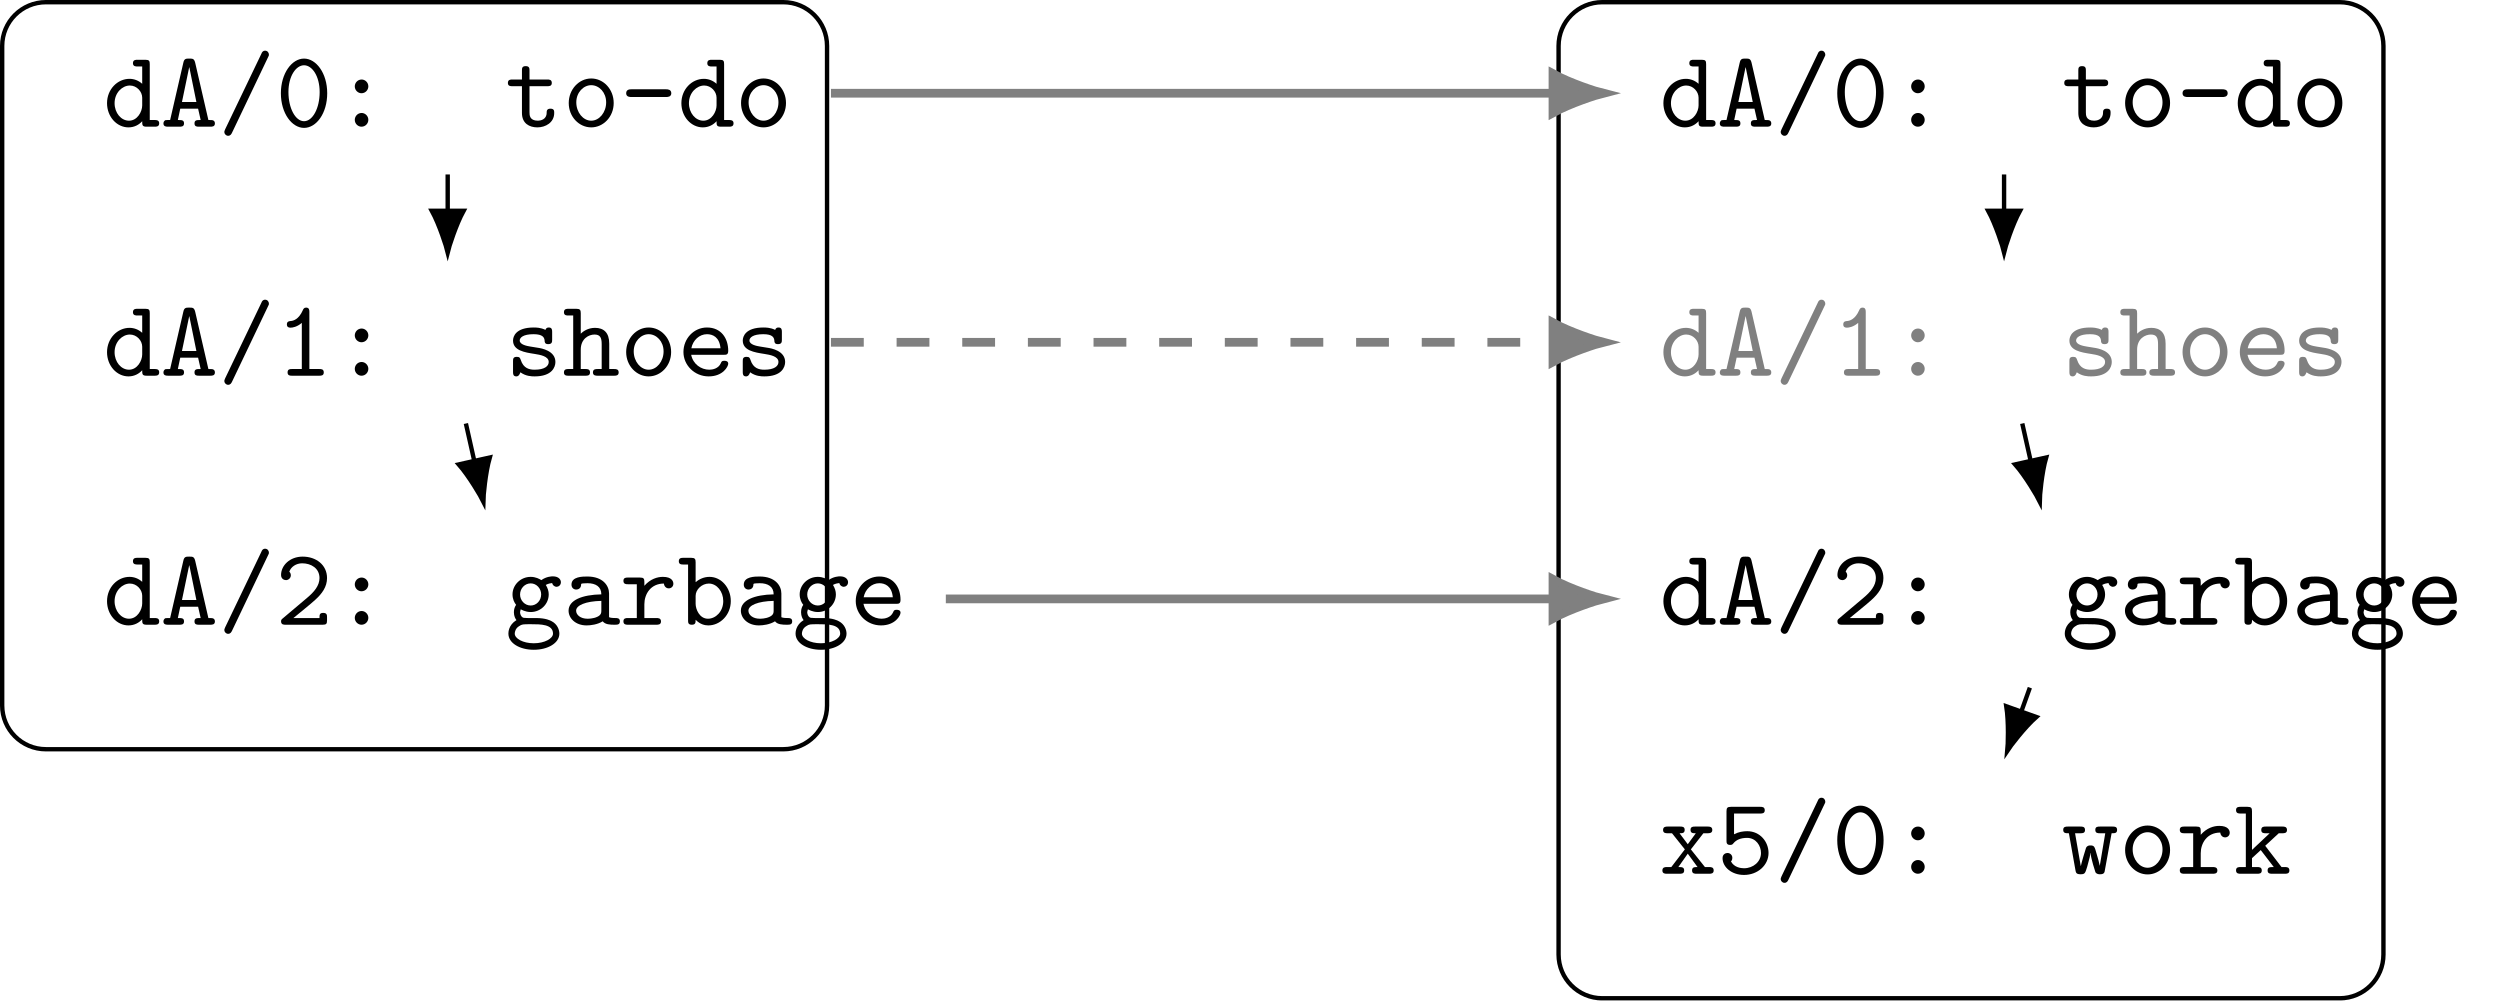
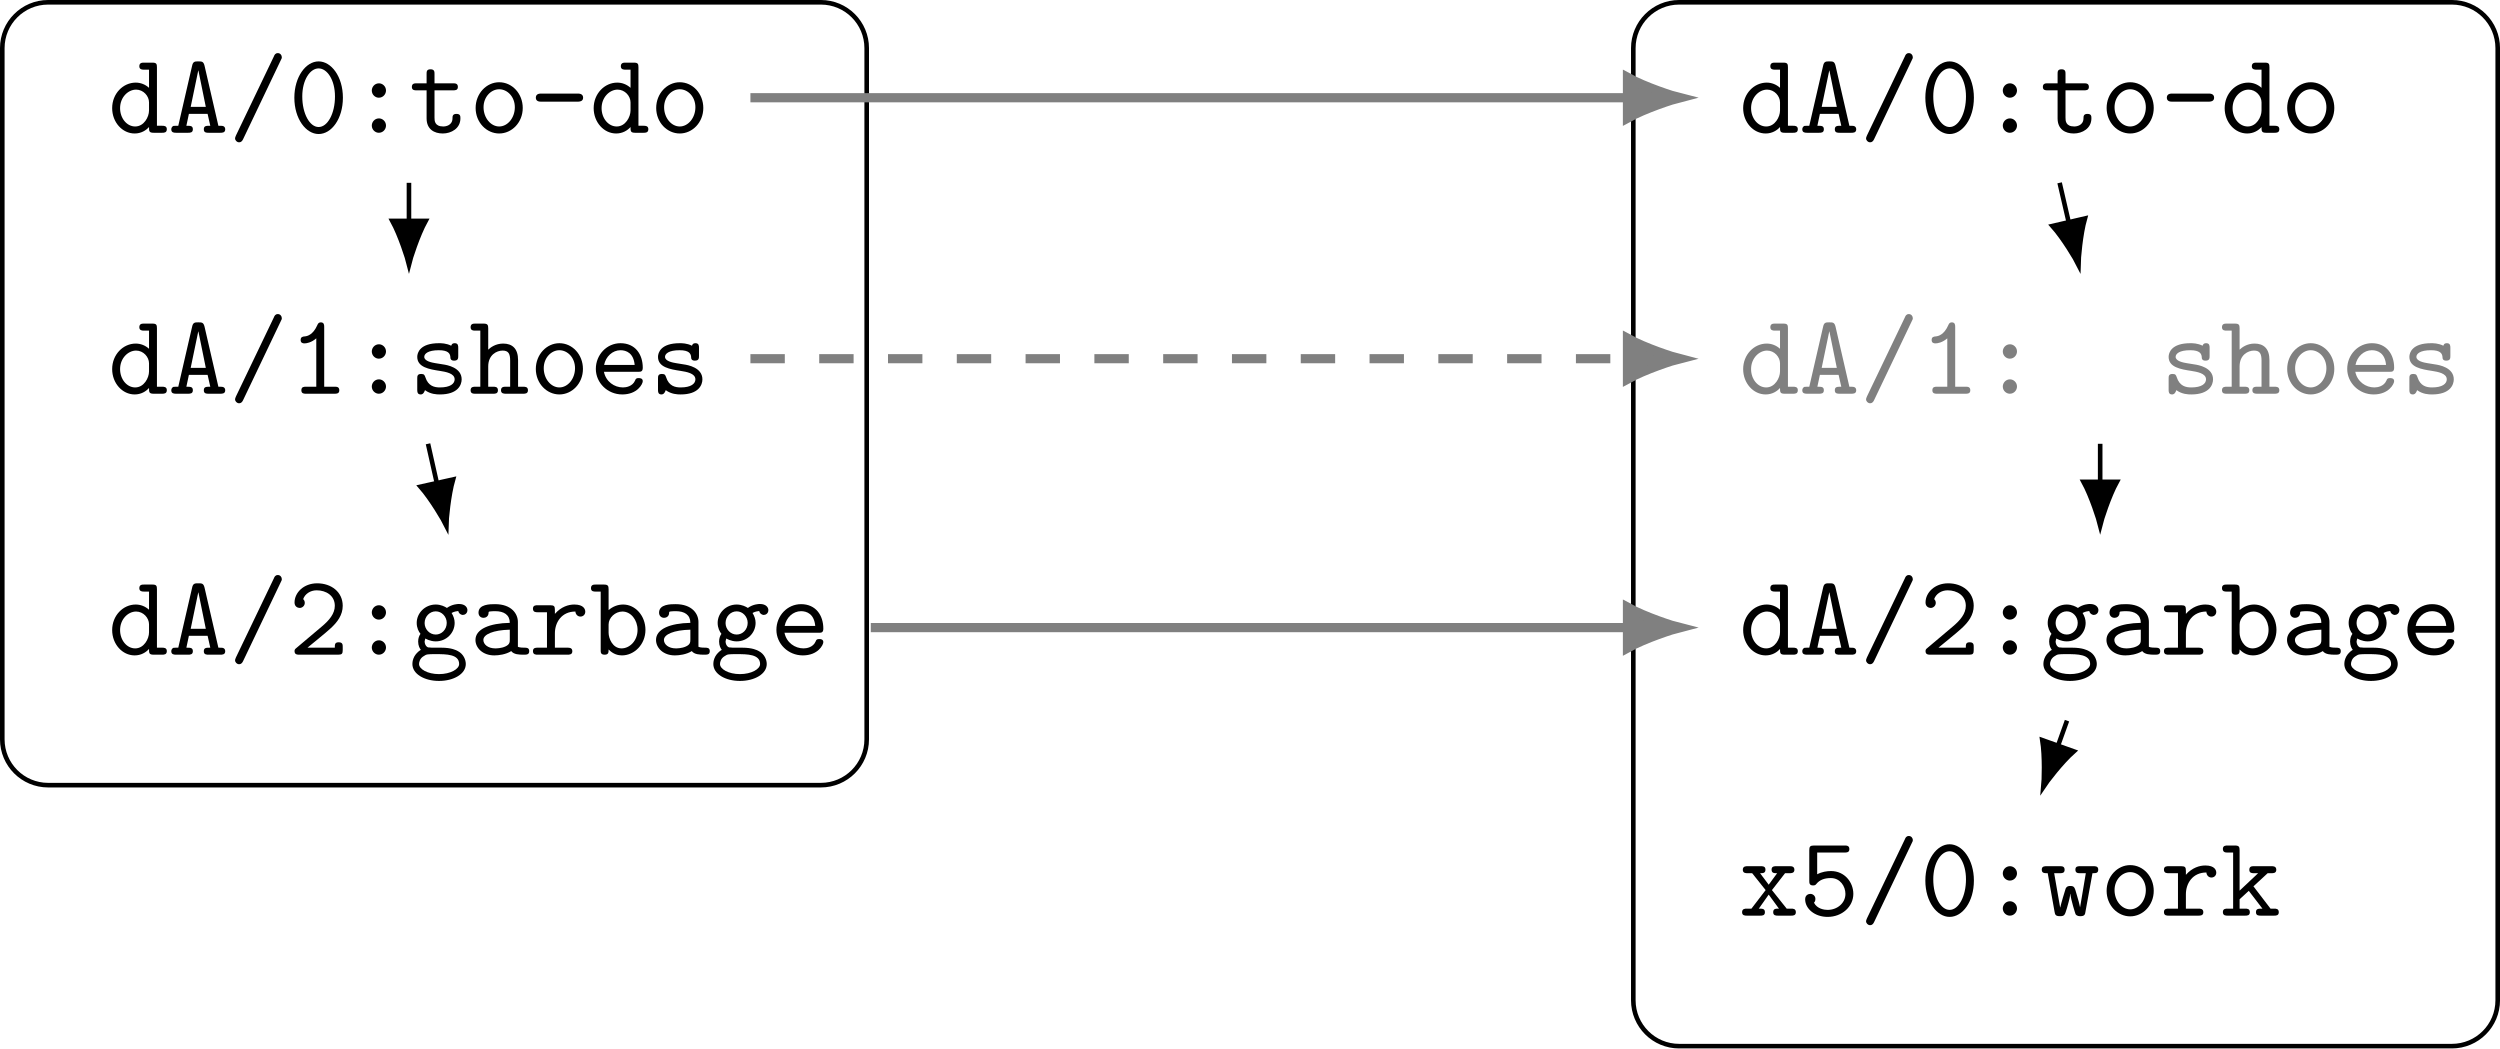
- <svg xmlns="http://www.w3.org/2000/svg" xmlns:xlink="http://www.w3.org/1999/xlink" width="227.666pt" height="91.107pt" viewBox="0 0 227.666 91.107" version="1.1">
+ <svg xmlns="http://www.w3.org/2000/svg" xmlns:xlink="http://www.w3.org/1999/xlink" width="217.249pt" height="91.107pt" viewBox="0 0 217.249 91.107" version="1.1">
  <defs>
    <g>
      <symbol overflow="visible" id="glyph0-0">
        <path style="stroke:none;" d="" />
      </symbol>
      <symbol overflow="visible" id="glyph0-1">
        <path style="stroke:none;" d="M 3.562 -0.5 C 3.562 -0.141 3.562 0 3.969 0 L 4.688 0 C 4.859 0 5.109 0 5.109 -0.312 C 5.109 -0.609 4.844 -0.609 4.703 -0.609 L 4.25 -0.609 L 4.25 -5.688 C 4.25 -5.984 4.203 -6.094 3.859 -6.094 L 3.125 -6.094 C 2.969 -6.094 2.719 -6.094 2.719 -5.781 C 2.719 -5.484 2.984 -5.484 3.125 -5.484 L 3.562 -5.484 L 3.562 -3.906 C 3.234 -4.203 2.828 -4.359 2.406 -4.359 C 1.312 -4.359 0.359 -3.406 0.359 -2.141 C 0.359 -0.906 1.25 0.062 2.312 0.062 C 2.875 0.062 3.297 -0.203 3.562 -0.5 Z M 3.562 -2.641 L 3.562 -1.938 C 3.562 -1.375 3.125 -0.547 2.359 -0.547 C 1.641 -0.547 1.047 -1.25 1.047 -2.141 C 1.047 -3.094 1.75 -3.75 2.438 -3.75 C 3.078 -3.75 3.562 -3.188 3.562 -2.641 Z M 3.562 -2.641 " />
      </symbol>
      <symbol overflow="visible" id="glyph0-2">
        <path style="stroke:none;" d="M 3.156 -5.828 C 3.062 -6.203 2.922 -6.203 2.609 -6.203 C 2.328 -6.203 2.156 -6.203 2.078 -5.828 L 0.875 -0.609 C 0.734 -0.609 0.5 -0.609 0.438 -0.594 C 0.328 -0.531 0.266 -0.422 0.266 -0.297 C 0.266 0 0.531 0 0.703 0 L 1.719 0 C 1.891 0 2.141 0 2.141 -0.297 C 2.141 -0.609 1.938 -0.609 1.578 -0.609 L 1.797 -1.641 L 3.422 -1.641 L 3.656 -0.609 C 3.297 -0.609 3.094 -0.609 3.094 -0.297 C 3.094 0 3.328 0 3.516 0 L 4.531 0 C 4.688 0 4.953 0 4.953 -0.297 C 4.953 -0.422 4.906 -0.531 4.781 -0.578 C 4.719 -0.609 4.5 -0.609 4.359 -0.609 Z M 2.609 -5.406 L 2.625 -5.406 L 3.266 -2.25 L 1.953 -2.25 Z M 2.609 -5.406 " />
      </symbol>
      <symbol overflow="visible" id="glyph0-3">
        <path style="stroke:none;" d="M 4.562 -6.328 C 4.641 -6.484 4.641 -6.484 4.641 -6.562 C 4.641 -6.75 4.5 -6.922 4.297 -6.922 C 4.078 -6.922 4 -6.766 3.953 -6.641 L 0.656 0.234 C 0.594 0.406 0.578 0.406 0.578 0.484 C 0.578 0.656 0.734 0.828 0.922 0.828 C 1.141 0.828 1.219 0.672 1.281 0.547 Z M 4.562 -6.328 " />
      </symbol>
      <symbol overflow="visible" id="glyph0-4">
        <path style="stroke:none;" d="M 4.719 -3.047 C 4.719 -4.891 3.703 -6.203 2.609 -6.203 C 1.5 -6.203 0.5 -4.859 0.5 -3.047 C 0.5 -1.203 1.516 0.109 2.609 0.109 C 3.734 0.109 4.719 -1.219 4.719 -3.047 Z M 2.609 -0.5 C 1.828 -0.5 1.188 -1.672 1.188 -3.156 C 1.188 -4.609 1.875 -5.594 2.609 -5.594 C 3.344 -5.594 4.031 -4.609 4.031 -3.156 C 4.031 -1.672 3.391 -0.5 2.609 -0.5 Z M 2.609 -0.5 " />
      </symbol>
      <symbol overflow="visible" id="glyph0-5">
        <path style="stroke:none;" d="M 3.234 -3.672 C 3.234 -4.031 2.938 -4.297 2.625 -4.297 C 2.25 -4.297 2 -3.984 2 -3.672 C 2 -3.312 2.297 -3.047 2.609 -3.047 C 2.984 -3.047 3.234 -3.359 3.234 -3.672 Z M 3.234 -0.625 C 3.234 -0.984 2.938 -1.25 2.625 -1.25 C 2.25 -1.25 2 -0.938 2 -0.625 C 2 -0.266 2.297 0 2.609 0 C 2.984 0 3.234 -0.312 3.234 -0.625 Z M 3.234 -0.625 " />
      </symbol>
      <symbol overflow="visible" id="glyph0-6">
        <path style="stroke:none;" d="M 2.219 -3.688 L 3.844 -3.688 C 4 -3.688 4.25 -3.688 4.25 -3.984 C 4.25 -4.297 4 -4.297 3.844 -4.297 L 2.219 -4.297 L 2.219 -5.109 C 2.219 -5.297 2.219 -5.516 1.875 -5.516 C 1.531 -5.516 1.531 -5.312 1.531 -5.109 L 1.531 -4.297 L 0.656 -4.297 C 0.5 -4.297 0.25 -4.297 0.25 -3.984 C 0.25 -3.688 0.5 -3.688 0.641 -3.688 L 1.531 -3.688 L 1.531 -1.25 C 1.531 -0.297 2.203 0.062 2.938 0.062 C 3.672 0.062 4.469 -0.375 4.469 -1.25 C 4.469 -1.438 4.469 -1.641 4.125 -1.641 C 3.797 -1.641 3.781 -1.438 3.781 -1.266 C 3.781 -0.641 3.203 -0.547 2.984 -0.547 C 2.219 -0.547 2.219 -1.062 2.219 -1.312 Z M 2.219 -3.688 " />
      </symbol>
      <symbol overflow="visible" id="glyph0-7">
        <path style="stroke:none;" d="M 4.656 -2.156 C 4.656 -3.406 3.734 -4.391 2.609 -4.391 C 1.5 -4.391 0.562 -3.406 0.562 -2.156 C 0.562 -0.891 1.516 0.062 2.609 0.062 C 3.703 0.062 4.656 -0.891 4.656 -2.156 Z M 2.609 -0.547 C 1.875 -0.547 1.25 -1.297 1.25 -2.219 C 1.25 -3.125 1.906 -3.781 2.609 -3.781 C 3.328 -3.781 3.969 -3.125 3.969 -2.219 C 3.969 -1.297 3.344 -0.547 2.609 -0.547 Z M 2.609 -0.547 " />
      </symbol>
      <symbol overflow="visible" id="glyph0-8">
        <path style="stroke:none;" d="M 4.203 -2.703 C 4.312 -2.703 4.672 -2.703 4.672 -3.047 C 4.672 -3.406 4.312 -3.406 4.203 -3.406 L 1.031 -3.406 C 0.906 -3.406 0.562 -3.406 0.562 -3.047 C 0.562 -2.703 0.906 -2.703 1.031 -2.703 Z M 4.203 -2.703 " />
      </symbol>
      <symbol overflow="visible" id="glyph0-9">
        <path style="stroke:none;" d="M 3.094 -5.797 C 3.094 -5.953 3.094 -6.203 2.797 -6.203 C 2.609 -6.203 2.547 -6.078 2.5 -5.969 C 2.125 -5.109 1.609 -5 1.422 -4.984 C 1.25 -4.969 1.047 -4.953 1.047 -4.672 C 1.047 -4.422 1.219 -4.375 1.375 -4.375 C 1.562 -4.375 1.969 -4.438 2.406 -4.812 L 2.406 -0.609 L 1.5 -0.609 C 1.344 -0.609 1.109 -0.609 1.109 -0.297 C 1.109 0 1.359 0 1.5 0 L 4 0 C 4.156 0 4.406 0 4.406 -0.297 C 4.406 -0.609 4.172 -0.609 4 -0.609 L 3.094 -0.609 Z M 3.094 -5.797 " />
      </symbol>
      <symbol overflow="visible" id="glyph0-10">
        <path style="stroke:none;" d="M 2.969 -2.547 C 2.734 -2.578 2.547 -2.609 2.297 -2.656 C 2 -2.703 1.328 -2.828 1.328 -3.203 C 1.328 -3.469 1.641 -3.781 2.594 -3.781 C 3.422 -3.781 3.562 -3.484 3.594 -3.219 C 3.594 -3.047 3.625 -2.875 3.922 -2.875 C 4.281 -2.875 4.281 -3.094 4.281 -3.297 L 4.281 -3.984 C 4.281 -4.141 4.281 -4.391 3.984 -4.391 C 3.734 -4.391 3.703 -4.25 3.672 -4.172 C 3.234 -4.391 2.797 -4.391 2.609 -4.391 C 0.953 -4.391 0.719 -3.562 0.719 -3.203 C 0.719 -2.297 1.766 -2.125 2.688 -1.984 C 3.172 -1.906 3.969 -1.781 3.969 -1.25 C 3.969 -0.875 3.594 -0.547 2.688 -0.547 C 2.219 -0.547 1.672 -0.656 1.422 -1.438 C 1.359 -1.609 1.328 -1.719 1.062 -1.719 C 0.719 -1.719 0.719 -1.516 0.719 -1.312 L 0.719 -0.344 C 0.719 -0.188 0.719 0.062 1.016 0.062 C 1.109 0.062 1.266 0.047 1.391 -0.312 C 1.875 0.047 2.406 0.062 2.688 0.062 C 4.25 0.062 4.578 -0.766 4.578 -1.25 C 4.578 -2.281 3.297 -2.5 2.969 -2.547 Z M 2.969 -2.547 " />
      </symbol>
      <symbol overflow="visible" id="glyph0-11">
        <path style="stroke:none;" d="M 4.25 -2.922 C 4.25 -3.922 3.75 -4.359 2.953 -4.359 C 2.297 -4.359 1.844 -4.016 1.656 -3.828 L 1.656 -5.688 C 1.656 -5.984 1.594 -6.094 1.25 -6.094 L 0.531 -6.094 C 0.375 -6.094 0.125 -6.094 0.125 -5.781 C 0.125 -5.484 0.375 -5.484 0.516 -5.484 L 0.969 -5.484 L 0.969 -0.609 L 0.531 -0.609 C 0.375 -0.609 0.125 -0.609 0.125 -0.297 C 0.125 0 0.375 0 0.516 0 L 2.109 0 C 2.25 0 2.5 0 2.5 -0.297 C 2.5 -0.609 2.25 -0.609 2.094 -0.609 L 1.656 -0.609 L 1.656 -2.375 C 1.656 -3.375 2.391 -3.75 2.906 -3.75 C 3.422 -3.75 3.562 -3.469 3.562 -2.875 L 3.562 -0.609 L 3.188 -0.609 C 3.016 -0.609 2.766 -0.609 2.766 -0.297 C 2.766 0 3.047 0 3.188 0 L 4.703 0 C 4.844 0 5.109 0 5.109 -0.297 C 5.109 -0.609 4.859 -0.609 4.688 -0.609 L 4.25 -0.609 Z M 4.25 -2.922 " />
      </symbol>
      <symbol overflow="visible" id="glyph0-12">
        <path style="stroke:none;" d="M 4.234 -1.906 C 4.438 -1.906 4.625 -1.906 4.625 -2.266 C 4.625 -3.406 3.984 -4.391 2.688 -4.391 C 1.5 -4.391 0.547 -3.391 0.547 -2.156 C 0.547 -0.953 1.562 0.062 2.844 0.062 C 4.156 0.062 4.625 -0.844 4.625 -1.094 C 4.625 -1.359 4.344 -1.359 4.281 -1.359 C 4.094 -1.359 4.016 -1.328 3.953 -1.141 C 3.734 -0.641 3.188 -0.547 2.906 -0.547 C 2.156 -0.547 1.422 -1.047 1.25 -1.906 Z M 1.266 -2.5 C 1.406 -3.234 2 -3.781 2.688 -3.781 C 3.203 -3.781 3.828 -3.531 3.922 -2.5 Z M 1.266 -2.5 " />
      </symbol>
      <symbol overflow="visible" id="glyph0-13">
        <path style="stroke:none;" d="M 0.672 -0.578 C 0.578 -0.5 0.516 -0.453 0.516 -0.312 C 0.516 0 0.766 0 0.922 0 L 4.312 0 C 4.641 0 4.703 -0.094 4.703 -0.406 L 4.703 -0.672 C 4.703 -0.859 4.703 -1.078 4.359 -1.078 C 4.016 -1.078 4.016 -0.891 4.016 -0.609 L 1.641 -0.609 C 2.234 -1.109 3.188 -1.859 3.625 -2.266 C 4.25 -2.828 4.703 -3.453 4.703 -4.25 C 4.703 -5.453 3.703 -6.203 2.484 -6.203 C 1.312 -6.203 0.516 -5.391 0.516 -4.531 C 0.516 -4.172 0.797 -4.062 0.969 -4.062 C 1.172 -4.062 1.406 -4.234 1.406 -4.5 C 1.406 -4.625 1.359 -4.75 1.266 -4.828 C 1.422 -5.281 1.891 -5.594 2.438 -5.594 C 3.25 -5.594 4.016 -5.141 4.016 -4.25 C 4.016 -3.562 3.531 -2.984 2.875 -2.438 Z M 0.672 -0.578 " />
      </symbol>
      <symbol overflow="visible" id="glyph0-14">
        <path style="stroke:none;" d="M 2.328 -1.75 C 1.781 -1.75 1.359 -2.219 1.359 -2.75 C 1.359 -3.312 1.797 -3.766 2.328 -3.766 C 2.859 -3.766 3.281 -3.297 3.281 -2.766 C 3.281 -2.188 2.844 -1.75 2.328 -1.75 Z M 1.422 -1.406 C 1.453 -1.391 1.828 -1.156 2.328 -1.156 C 3.234 -1.156 3.969 -1.875 3.969 -2.766 C 3.969 -3.062 3.875 -3.344 3.703 -3.625 C 3.922 -3.75 4.156 -3.781 4.281 -3.797 C 4.344 -3.531 4.578 -3.453 4.672 -3.453 C 4.844 -3.453 5.078 -3.578 5.078 -3.875 C 5.078 -4.094 4.891 -4.406 4.344 -4.406 C 4.234 -4.406 3.75 -4.391 3.297 -4.062 C 3.125 -4.172 2.781 -4.359 2.328 -4.359 C 1.391 -4.359 0.672 -3.609 0.672 -2.766 C 0.672 -2.328 0.844 -2 1 -1.812 C 0.891 -1.656 0.797 -1.438 0.797 -1.141 C 0.797 -0.781 0.938 -0.531 1.031 -0.422 C 0.297 0.031 0.297 0.703 0.297 0.812 C 0.297 1.672 1.328 2.281 2.609 2.281 C 3.891 2.281 4.938 1.672 4.938 0.812 C 4.938 0.453 4.75 -0.047 4.25 -0.312 C 4.109 -0.391 3.703 -0.609 2.797 -0.609 L 2.109 -0.609 C 2.031 -0.609 1.891 -0.609 1.812 -0.625 C 1.672 -0.625 1.609 -0.625 1.484 -0.766 C 1.375 -0.906 1.359 -1.109 1.359 -1.125 C 1.359 -1.172 1.391 -1.312 1.422 -1.406 Z M 2.609 1.688 C 1.609 1.688 0.875 1.25 0.875 0.812 C 0.875 0.641 0.953 0.312 1.281 0.125 C 1.531 -0.047 1.609 -0.047 2.344 -0.047 C 3.234 -0.047 4.359 -0.047 4.359 0.812 C 4.359 1.25 3.609 1.688 2.609 1.688 Z M 2.609 1.688 " />
      </symbol>
      <symbol overflow="visible" id="glyph0-15">
        <path style="stroke:none;" d="M 3.656 -0.312 C 3.875 -0.016 4.344 0 4.719 0 C 5 0 5.219 0 5.219 -0.312 C 5.219 -0.609 4.969 -0.609 4.828 -0.609 C 4.406 -0.609 4.312 -0.656 4.234 -0.688 L 4.234 -2.844 C 4.234 -3.547 3.688 -4.391 2.25 -4.391 C 1.828 -4.391 0.812 -4.391 0.812 -3.656 C 0.812 -3.359 1.016 -3.203 1.25 -3.203 C 1.406 -3.203 1.688 -3.297 1.688 -3.656 C 1.688 -3.734 1.703 -3.75 1.906 -3.766 C 2.047 -3.781 2.172 -3.781 2.266 -3.781 C 3.016 -3.781 3.531 -3.469 3.531 -2.766 C 1.781 -2.734 0.547 -2.234 0.547 -1.281 C 0.547 -0.594 1.172 0.062 2.188 0.062 C 2.562 0.062 3.188 -0.016 3.656 -0.312 Z M 3.531 -2.172 L 3.531 -1.328 C 3.531 -1.109 3.531 -0.891 3.156 -0.719 C 2.797 -0.547 2.344 -0.547 2.266 -0.547 C 1.641 -0.547 1.234 -0.891 1.234 -1.281 C 1.234 -1.766 2.094 -2.141 3.531 -2.172 Z M 3.531 -2.172 " />
      </symbol>
      <symbol overflow="visible" id="glyph0-16">
        <path style="stroke:none;" d="M 2.219 -1.859 C 2.219 -2.797 2.797 -3.75 4 -3.75 C 4.016 -3.516 4.188 -3.312 4.438 -3.312 C 4.656 -3.312 4.859 -3.469 4.859 -3.734 C 4.859 -3.938 4.734 -4.359 3.906 -4.359 C 3.406 -4.359 2.766 -4.172 2.219 -3.547 L 2.219 -3.891 C 2.219 -4.203 2.156 -4.297 1.812 -4.297 L 0.719 -4.297 C 0.562 -4.297 0.312 -4.297 0.312 -4 C 0.312 -3.688 0.562 -3.688 0.719 -3.688 L 1.531 -3.688 L 1.531 -0.609 L 0.719 -0.609 C 0.562 -0.609 0.312 -0.609 0.312 -0.312 C 0.312 0 0.562 0 0.719 0 L 3.312 0 C 3.469 0 3.734 0 3.734 -0.297 C 3.734 -0.609 3.469 -0.609 3.312 -0.609 L 2.219 -0.609 Z M 2.219 -1.859 " />
      </symbol>
      <symbol overflow="visible" id="glyph0-17">
        <path style="stroke:none;" d="M 1.656 -3.875 L 1.656 -5.688 C 1.656 -5.984 1.594 -6.094 1.25 -6.094 L 0.531 -6.094 C 0.375 -6.094 0.125 -6.094 0.125 -5.781 C 0.125 -5.484 0.375 -5.484 0.516 -5.484 L 0.969 -5.484 L 0.969 -0.406 C 0.969 -0.203 0.969 0 1.312 0 C 1.656 0 1.656 -0.203 1.656 -0.453 C 2.062 -0.031 2.5 0.062 2.812 0.062 C 3.891 0.062 4.859 -0.891 4.859 -2.156 C 4.859 -3.375 3.984 -4.359 2.922 -4.359 C 2.438 -4.359 2 -4.172 1.656 -3.875 Z M 1.656 -1.906 L 1.656 -2.625 C 1.656 -3.219 2.234 -3.75 2.859 -3.75 C 3.594 -3.75 4.172 -3.016 4.172 -2.156 C 4.172 -1.203 3.484 -0.547 2.781 -0.547 C 2 -0.547 1.656 -1.422 1.656 -1.906 Z M 1.656 -1.906 " />
      </symbol>
      <symbol overflow="visible" id="glyph0-18">
        <path style="stroke:none;" d="M 2.859 -2.219 L 4 -3.688 L 4.391 -3.688 C 4.531 -3.688 4.812 -3.688 4.812 -3.984 C 4.812 -4.297 4.547 -4.297 4.391 -4.297 L 3.234 -4.297 C 3.078 -4.297 2.828 -4.297 2.828 -4 C 2.828 -3.688 3.047 -3.688 3.312 -3.688 L 2.578 -2.688 L 1.828 -3.688 C 2.078 -3.688 2.297 -3.688 2.297 -4 C 2.297 -4.297 2.047 -4.297 1.906 -4.297 L 0.734 -4.297 C 0.594 -4.297 0.328 -4.297 0.328 -3.984 C 0.328 -3.688 0.594 -3.688 0.734 -3.688 L 1.141 -3.688 L 2.312 -2.219 L 1.078 -0.609 L 0.672 -0.609 C 0.531 -0.609 0.266 -0.609 0.266 -0.297 C 0.266 0 0.531 0 0.672 0 L 1.844 0 C 2 0 2.25 0 2.25 -0.297 C 2.25 -0.609 2.031 -0.609 1.719 -0.609 L 2.578 -1.828 L 3.469 -0.609 C 3.188 -0.609 2.969 -0.609 2.969 -0.297 C 2.969 0 3.219 0 3.375 0 L 4.531 0 C 4.672 0 4.938 0 4.938 -0.297 C 4.938 -0.609 4.688 -0.609 4.531 -0.609 L 4.141 -0.609 Z M 2.859 -2.219 " />
      </symbol>
      <symbol overflow="visible" id="glyph0-19">
        <path style="stroke:none;" d="M 2.766 -3.875 C 2.406 -3.875 1.969 -3.812 1.562 -3.594 L 1.562 -5.484 L 3.953 -5.484 C 4.109 -5.484 4.359 -5.484 4.359 -5.781 C 4.359 -6.094 4.109 -6.094 3.953 -6.094 L 1.281 -6.094 C 0.953 -6.094 0.875 -6 0.875 -5.688 L 0.875 -3.031 C 0.875 -2.844 0.875 -2.625 1.203 -2.625 C 1.375 -2.625 1.422 -2.672 1.5 -2.766 C 1.766 -3.094 2.172 -3.266 2.75 -3.266 C 3.562 -3.266 4.016 -2.547 4.016 -1.891 C 4.016 -1.094 3.312 -0.5 2.469 -0.5 C 2.188 -0.5 1.562 -0.578 1.281 -1.125 C 1.328 -1.172 1.406 -1.25 1.406 -1.453 C 1.406 -1.734 1.172 -1.891 0.969 -1.891 C 0.812 -1.891 0.516 -1.797 0.516 -1.422 C 0.516 -0.594 1.359 0.109 2.469 0.109 C 3.719 0.109 4.703 -0.781 4.703 -1.891 C 4.703 -2.906 3.938 -3.875 2.766 -3.875 Z M 2.766 -3.875 " />
      </symbol>
      <symbol overflow="visible" id="glyph0-20">
        <path style="stroke:none;" d="M 4.562 -3.688 C 4.859 -3.688 5.062 -3.688 5.062 -4 C 5.062 -4.297 4.828 -4.297 4.641 -4.297 L 3.5 -4.297 C 3.312 -4.297 3.078 -4.297 3.078 -4 C 3.078 -3.688 3.312 -3.688 3.5 -3.688 L 3.984 -3.688 L 3.484 -0.719 C 3.438 -0.984 3.312 -1.438 3.188 -1.844 C 3.016 -2.469 2.984 -2.578 2.625 -2.578 C 2.531 -2.578 2.344 -2.578 2.234 -2.359 C 2.203 -2.297 1.797 -0.922 1.766 -0.719 L 1.75 -0.719 L 1.234 -3.688 L 1.719 -3.688 C 1.906 -3.688 2.141 -3.688 2.141 -3.984 C 2.141 -4.297 1.906 -4.297 1.719 -4.297 L 0.578 -4.297 C 0.406 -4.297 0.156 -4.297 0.156 -4 C 0.156 -3.688 0.375 -3.688 0.672 -3.688 L 1.266 -0.344 C 1.312 -0.109 1.328 0.047 1.734 0.047 C 2.141 0.047 2.156 -0.047 2.344 -0.656 C 2.594 -1.531 2.609 -1.672 2.625 -1.891 L 2.641 -1.891 C 2.688 -1.375 3.062 -0.203 3.094 -0.125 C 3.219 0.047 3.406 0.047 3.516 0.047 C 3.891 0.047 3.922 -0.125 3.953 -0.344 Z M 4.562 -3.688 " />
      </symbol>
      <symbol overflow="visible" id="glyph0-21">
        <path style="stroke:none;" d="M 2.859 -2.547 L 4.094 -3.688 L 4.438 -3.688 C 4.578 -3.688 4.844 -3.688 4.844 -3.984 C 4.844 -4.297 4.578 -4.297 4.438 -4.297 L 2.906 -4.297 C 2.734 -4.297 2.5 -4.297 2.5 -3.984 C 2.5 -3.688 2.75 -3.688 2.906 -3.688 L 3.266 -3.688 L 1.656 -2.172 L 1.656 -5.688 C 1.656 -5.984 1.594 -6.094 1.25 -6.094 L 0.609 -6.094 C 0.453 -6.094 0.203 -6.094 0.203 -5.797 C 0.203 -5.484 0.453 -5.484 0.609 -5.484 L 1.094 -5.484 L 1.094 -0.609 L 0.609 -0.609 C 0.453 -0.609 0.203 -0.609 0.203 -0.312 C 0.203 0 0.453 0 0.609 0 L 2.141 0 C 2.297 0 2.547 0 2.547 -0.297 C 2.547 -0.609 2.297 -0.609 2.141 -0.609 L 1.656 -0.609 L 1.656 -1.422 L 2.453 -2.156 L 3.641 -0.609 C 3.281 -0.609 3.078 -0.609 3.078 -0.297 C 3.078 0 3.328 0 3.484 0 L 4.656 0 C 4.812 0 5.062 0 5.062 -0.297 C 5.062 -0.609 4.812 -0.609 4.656 -0.609 L 4.344 -0.609 Z M 2.859 -2.547 " />
      </symbol>
    </g>
    <clipPath id="clip1">
-       <path d="M 136 0 L 223 0 L 223 91.105 L 136 91.105 Z M 136 0 " />
+       <path d="M 136 0 L 217.25 0 L 217.25 91.105 L 136 91.105 Z M 136 0 " />
    </clipPath>
  </defs>
  <g id="surface1">
    <g style="fill:rgb(0%,0%,0%);fill-opacity:1;">
      <use xlink:href="#glyph0-1" x="9.388" y="11.538" />
      <use xlink:href="#glyph0-2" x="14.618" y="11.538" />
      <use xlink:href="#glyph0-3" x="19.849" y="11.538" />
      <use xlink:href="#glyph0-4" x="25.079" y="11.538" />
      <use xlink:href="#glyph0-5" x="30.309" y="11.538" />
-     </g>
-     <g style="fill:rgb(0%,0%,0%);fill-opacity:1;">
-       <use xlink:href="#glyph0-6" x="46.001" y="11.538" />
-       <use xlink:href="#glyph0-7" x="51.231" y="11.538" />
-       <use xlink:href="#glyph0-8" x="56.461" y="11.538" />
-       <use xlink:href="#glyph0-1" x="61.692" y="11.538" />
-       <use xlink:href="#glyph0-7" x="66.922" y="11.538" />
+       <use xlink:href="#glyph0-6" x="35.54" y="11.538" />
+       <use xlink:href="#glyph0-7" x="40.77" y="11.538" />
+       <use xlink:href="#glyph0-8" x="46.001" y="11.538" />
+       <use xlink:href="#glyph0-1" x="51.231" y="11.538" />
+       <use xlink:href="#glyph0-7" x="56.461" y="11.538" />
    </g>
    <g style="fill:rgb(0%,0%,0%);fill-opacity:1;">
      <use xlink:href="#glyph0-1" x="9.388" y="34.215" />
      <use xlink:href="#glyph0-2" x="14.618" y="34.215" />
      <use xlink:href="#glyph0-3" x="19.849" y="34.215" />
      <use xlink:href="#glyph0-9" x="25.079" y="34.215" />
      <use xlink:href="#glyph0-5" x="30.309" y="34.215" />
-     </g>
-     <g style="fill:rgb(0%,0%,0%);fill-opacity:1;">
-       <use xlink:href="#glyph0-10" x="46.001" y="34.215" />
-       <use xlink:href="#glyph0-11" x="51.231" y="34.215" />
-       <use xlink:href="#glyph0-7" x="56.461" y="34.215" />
-       <use xlink:href="#glyph0-12" x="61.692" y="34.215" />
-       <use xlink:href="#glyph0-10" x="66.922" y="34.215" />
+       <use xlink:href="#glyph0-10" x="35.54" y="34.215" />
+       <use xlink:href="#glyph0-11" x="40.77" y="34.215" />
+       <use xlink:href="#glyph0-7" x="46.001" y="34.215" />
+       <use xlink:href="#glyph0-12" x="51.231" y="34.215" />
+       <use xlink:href="#glyph0-10" x="56.461" y="34.215" />
    </g>
    <g style="fill:rgb(0%,0%,0%);fill-opacity:1;">
      <use xlink:href="#glyph0-1" x="9.388" y="56.892" />
      <use xlink:href="#glyph0-2" x="14.618" y="56.892" />
      <use xlink:href="#glyph0-3" x="19.849" y="56.892" />
      <use xlink:href="#glyph0-13" x="25.079" y="56.892" />
      <use xlink:href="#glyph0-5" x="30.309" y="56.892" />
+       <use xlink:href="#glyph0-14" x="35.54" y="56.892" />
+       <use xlink:href="#glyph0-15" x="40.77" y="56.892" />
+       <use xlink:href="#glyph0-16" x="46.001" y="56.892" />
+       <use xlink:href="#glyph0-17" x="51.231" y="56.892" />
+       <use xlink:href="#glyph0-15" x="56.461" y="56.892" />
+       <use xlink:href="#glyph0-14" x="61.692" y="56.892" />
+       <use xlink:href="#glyph0-12" x="66.922" y="56.892" />
    </g>
-     <g style="fill:rgb(0%,0%,0%);fill-opacity:1;">
-       <use xlink:href="#glyph0-14" x="46.001" y="56.892" />
-       <use xlink:href="#glyph0-15" x="51.231" y="56.892" />
-       <use xlink:href="#glyph0-16" x="56.461" y="56.892" />
-       <use xlink:href="#glyph0-17" x="61.692" y="56.892" />
-       <use xlink:href="#glyph0-15" x="66.922" y="56.892" />
-       <use xlink:href="#glyph0-14" x="72.152" y="56.892" />
-       <use xlink:href="#glyph0-12" x="77.383" y="56.892" />
-     </g>
-     <path style="fill:none;stroke-width:0.399;stroke-linecap:butt;stroke-linejoin:miter;stroke:rgb(0%,0%,0%);stroke-opacity:1;stroke-miterlimit:10;" d="M 40.571 -15.688 L 40.571 -18.996 " transform="matrix(1,0,0,-1,0.199,0.199)" />
-     <path style="fill-rule:nonzero;fill:rgb(0%,0%,0%);fill-opacity:1;stroke-width:0.399;stroke-linecap:butt;stroke-linejoin:miter;stroke:rgb(0%,0%,0%);stroke-opacity:1;stroke-miterlimit:10;" d="M 3.763 -0.001 C 3.298 0.112 1.271 0.753 0.001 1.448 L 0.001 -1.446 C 1.271 -0.751 3.298 -0.114 3.763 -0.001 Z M 3.763 -0.001 " transform="matrix(0,1,1,0,40.77061,19.1939)" />
-     <path style="fill:none;stroke-width:0.399;stroke-linecap:butt;stroke-linejoin:miter;stroke:rgb(0%,0%,0%);stroke-opacity:1;stroke-miterlimit:10;" d="M 42.227 -38.367 L 42.992 -41.778 " transform="matrix(1,0,0,-1,0.199,0.199)" />
-     <path style="fill-rule:nonzero;fill:rgb(0%,0%,0%);fill-opacity:1;stroke-width:0.399;stroke-linecap:butt;stroke-linejoin:miter;stroke:rgb(0%,0%,0%);stroke-opacity:1;stroke-miterlimit:10;" d="M 3.762 -0.001 C 3.299 0.111 1.271 0.753 0.002 1.445 L -0.002 -1.446 C 1.27 -0.751 3.3 -0.113 3.762 -0.001 Z M 3.762 -0.001 " transform="matrix(0.21864,0.97664,0.97664,-0.21864,43.18984,41.97843)" />
+     <path style="fill:none;stroke-width:0.399;stroke-linecap:butt;stroke-linejoin:miter;stroke:rgb(0%,0%,0%);stroke-opacity:1;stroke-miterlimit:10;" d="M 35.34 -15.688 L 35.34 -18.996 " transform="matrix(1,0,0,-1,0.199,0.199)" />
+     <path style="fill-rule:nonzero;fill:rgb(0%,0%,0%);fill-opacity:1;stroke-width:0.399;stroke-linecap:butt;stroke-linejoin:miter;stroke:rgb(0%,0%,0%);stroke-opacity:1;stroke-miterlimit:10;" d="M 3.763 -0.001 C 3.298 0.112 1.271 0.753 0.001 1.448 L 0.001 -1.446 C 1.271 -0.751 3.298 -0.114 3.763 -0.001 Z M 3.763 -0.001 " transform="matrix(0,1,1,0,35.5402,19.1939)" />
+     <path style="fill:none;stroke-width:0.399;stroke-linecap:butt;stroke-linejoin:miter;stroke:rgb(0%,0%,0%);stroke-opacity:1;stroke-miterlimit:10;" d="M 36.996 -38.367 L 37.762 -41.778 " transform="matrix(1,0,0,-1,0.199,0.199)" />
+     <path style="fill-rule:nonzero;fill:rgb(0%,0%,0%);fill-opacity:1;stroke-width:0.399;stroke-linecap:butt;stroke-linejoin:miter;stroke:rgb(0%,0%,0%);stroke-opacity:1;stroke-miterlimit:10;" d="M 3.762 -0.001 C 3.299 0.111 1.271 0.753 0.002 1.445 L -0.002 -1.446 C 1.27 -0.751 3.3 -0.113 3.762 -0.001 Z M 3.762 -0.001 " transform="matrix(0.21864,0.97664,0.97664,-0.21864,37.95944,41.97843)" />
    <path style="fill:none;stroke-width:0.399;stroke-linecap:butt;stroke-linejoin:miter;stroke:rgb(0%,0%,0%);stroke-opacity:1;stroke-miterlimit:10;" d="M 0 -3.985 L 0 -64.047 C 0 -66.246 1.785 -68.031 3.985 -68.031 L 71.133 -68.031 C 73.336 -68.031 75.117 -66.246 75.117 -64.047 L 75.117 -3.985 C 75.117 -1.785 73.336 -0 71.133 -0 L 3.985 -0 C 1.785 -0 0 -1.785 0 -3.985 Z M 0 -3.985 " transform="matrix(1,0,0,-1,0.199,0.199)" />
    <g style="fill:rgb(0%,0%,0%);fill-opacity:1;">
      <use xlink:href="#glyph0-1" x="151.121" y="11.538" />
      <use xlink:href="#glyph0-2" x="156.351" y="11.538" />
      <use xlink:href="#glyph0-3" x="161.582" y="11.538" />
      <use xlink:href="#glyph0-4" x="166.812" y="11.538" />
      <use xlink:href="#glyph0-5" x="172.042" y="11.538" />
-     </g>
-     <g style="fill:rgb(0%,0%,0%);fill-opacity:1;">
-       <use xlink:href="#glyph0-6" x="187.734" y="11.538" />
-       <use xlink:href="#glyph0-7" x="192.964" y="11.538" />
-       <use xlink:href="#glyph0-8" x="198.194" y="11.538" />
-       <use xlink:href="#glyph0-1" x="203.425" y="11.538" />
-       <use xlink:href="#glyph0-7" x="208.655" y="11.538" />
+       <use xlink:href="#glyph0-6" x="177.273" y="11.538" />
+       <use xlink:href="#glyph0-7" x="182.503" y="11.538" />
+       <use xlink:href="#glyph0-8" x="187.734" y="11.538" />
+       <use xlink:href="#glyph0-1" x="192.964" y="11.538" />
+       <use xlink:href="#glyph0-7" x="198.194" y="11.538" />
    </g>
    <g style="fill:rgb(50%,50%,50%);fill-opacity:1;">
      <use xlink:href="#glyph0-1" x="151.121" y="34.215" />
      <use xlink:href="#glyph0-2" x="156.351" y="34.215" />
      <use xlink:href="#glyph0-3" x="161.582" y="34.215" />
      <use xlink:href="#glyph0-9" x="166.812" y="34.215" />
      <use xlink:href="#glyph0-5" x="172.042" y="34.215" />
    </g>
    <g style="fill:rgb(50%,50%,50%);fill-opacity:1;">
      <use xlink:href="#glyph0-10" x="187.734" y="34.215" />
      <use xlink:href="#glyph0-11" x="192.964" y="34.215" />
      <use xlink:href="#glyph0-7" x="198.194" y="34.215" />
      <use xlink:href="#glyph0-12" x="203.425" y="34.215" />
      <use xlink:href="#glyph0-10" x="208.655" y="34.215" />
    </g>
    <g style="fill:rgb(0%,0%,0%);fill-opacity:1;">
      <use xlink:href="#glyph0-1" x="151.121" y="56.892" />
      <use xlink:href="#glyph0-2" x="156.351" y="56.892" />
      <use xlink:href="#glyph0-3" x="161.582" y="56.892" />
      <use xlink:href="#glyph0-13" x="166.812" y="56.892" />
      <use xlink:href="#glyph0-5" x="172.042" y="56.892" />
-     </g>
-     <g style="fill:rgb(0%,0%,0%);fill-opacity:1;">
-       <use xlink:href="#glyph0-14" x="187.734" y="56.892" />
-       <use xlink:href="#glyph0-15" x="192.964" y="56.892" />
-       <use xlink:href="#glyph0-16" x="198.194" y="56.892" />
-       <use xlink:href="#glyph0-17" x="203.425" y="56.892" />
-       <use xlink:href="#glyph0-15" x="208.655" y="56.892" />
-       <use xlink:href="#glyph0-14" x="213.885" y="56.892" />
-       <use xlink:href="#glyph0-12" x="219.116" y="56.892" />
+       <use xlink:href="#glyph0-14" x="177.273" y="56.892" />
+       <use xlink:href="#glyph0-15" x="182.503" y="56.892" />
+       <use xlink:href="#glyph0-16" x="187.734" y="56.892" />
+       <use xlink:href="#glyph0-17" x="192.964" y="56.892" />
+       <use xlink:href="#glyph0-15" x="198.194" y="56.892" />
+       <use xlink:href="#glyph0-14" x="203.425" y="56.892" />
+       <use xlink:href="#glyph0-12" x="208.655" y="56.892" />
    </g>
    <g style="fill:rgb(0%,0%,0%);fill-opacity:1;">
      <use xlink:href="#glyph0-18" x="151.121" y="79.569" />
      <use xlink:href="#glyph0-19" x="156.351" y="79.569" />
      <use xlink:href="#glyph0-3" x="161.582" y="79.569" />
      <use xlink:href="#glyph0-4" x="166.812" y="79.569" />
      <use xlink:href="#glyph0-5" x="172.042" y="79.569" />
+       <use xlink:href="#glyph0-20" x="177.273" y="79.569" />
+       <use xlink:href="#glyph0-7" x="182.503" y="79.569" />
+       <use xlink:href="#glyph0-16" x="187.734" y="79.569" />
+       <use xlink:href="#glyph0-21" x="192.964" y="79.569" />
    </g>
-     <g style="fill:rgb(0%,0%,0%);fill-opacity:1;">
-       <use xlink:href="#glyph0-20" x="187.734" y="79.569" />
-       <use xlink:href="#glyph0-7" x="192.964" y="79.569" />
-       <use xlink:href="#glyph0-16" x="198.194" y="79.569" />
-       <use xlink:href="#glyph0-21" x="203.425" y="79.569" />
-     </g>
-     <path style="fill:none;stroke-width:0.399;stroke-linecap:butt;stroke-linejoin:miter;stroke:rgb(0%,0%,0%);stroke-opacity:1;stroke-miterlimit:10;" d="M 182.305 -15.688 L 182.305 -18.996 " transform="matrix(1,0,0,-1,0.199,0.199)" />
-     <path style="fill-rule:nonzero;fill:rgb(0%,0%,0%);fill-opacity:1;stroke-width:0.399;stroke-linecap:butt;stroke-linejoin:miter;stroke:rgb(0%,0%,0%);stroke-opacity:1;stroke-miterlimit:10;" d="M 3.763 -0.001 C 3.298 0.112 1.271 0.753 0.001 1.448 L 0.001 -1.446 C 1.271 -0.751 3.298 -0.114 3.763 -0.001 Z M 3.763 -0.001 " transform="matrix(0,1,1,0,182.5047,19.1939)" />
-     <path style="fill:none;stroke-width:0.399;stroke-linecap:butt;stroke-linejoin:miter;stroke:rgb(0%,0%,0%);stroke-opacity:1;stroke-miterlimit:10;" d="M 183.961 -38.367 L 184.727 -41.778 " transform="matrix(1,0,0,-1,0.199,0.199)" />
-     <path style="fill-rule:nonzero;fill:rgb(0%,0%,0%);fill-opacity:1;stroke-width:0.399;stroke-linecap:butt;stroke-linejoin:miter;stroke:rgb(0%,0%,0%);stroke-opacity:1;stroke-miterlimit:10;" d="M 3.762 -0 C 3.299 0.111 1.27 0.75 0.002 1.445 L -0.002 -1.446 C 1.27 -0.75 3.301 -0.113 3.762 -0 Z M 3.762 -0 " transform="matrix(0.21864,0.97664,0.97664,-0.21864,184.924,41.97843)" />
-     <path style="fill:none;stroke-width:0.399;stroke-linecap:butt;stroke-linejoin:miter;stroke:rgb(0%,0%,0%);stroke-opacity:1;stroke-miterlimit:10;" d="M 184.653 -62.426 L 183.871 -64.606 " transform="matrix(1,0,0,-1,0.199,0.199)" />
-     <path style="fill-rule:nonzero;fill:rgb(0%,0%,0%);fill-opacity:1;stroke-width:0.399;stroke-linecap:butt;stroke-linejoin:miter;stroke:rgb(0%,0%,0%);stroke-opacity:1;stroke-miterlimit:10;" d="M 3.76 0 C 3.298 0.112 1.27 0.75 -0.001 1.447 L 0.001 -1.445 C 1.269 -0.753 3.3 -0.114 3.76 0 Z M 3.76 0 " transform="matrix(-0.33693,0.94385,0.94385,0.33693,184.0715,64.80616)" />
+     <path style="fill:none;stroke-width:0.399;stroke-linecap:butt;stroke-linejoin:miter;stroke:rgb(0%,0%,0%);stroke-opacity:1;stroke-miterlimit:10;" d="M 178.781 -15.688 L 179.571 -19.113 " transform="matrix(1,0,0,-1,0.199,0.199)" />
+     <path style="fill-rule:nonzero;fill:rgb(0%,0%,0%);fill-opacity:1;stroke-width:0.399;stroke-linecap:butt;stroke-linejoin:miter;stroke:rgb(0%,0%,0%);stroke-opacity:1;stroke-miterlimit:10;" d="M 3.761 -0.002 C 3.299 0.113 1.269 0.75 -0.001 1.447 L 0.001 -1.447 C 1.267 -0.753 3.299 -0.111 3.761 -0.002 Z M 3.761 -0.002 " transform="matrix(0.22481,0.97455,0.97455,-0.22481,179.7692,19.31056)" />
+     <path style="fill:none;stroke-width:0.399;stroke-linecap:butt;stroke-linejoin:miter;stroke:rgb(0%,0%,0%);stroke-opacity:1;stroke-miterlimit:10;" d="M 182.305 -38.367 L 182.305 -41.672 " transform="matrix(1,0,0,-1,0.199,0.199)" />
+     <path style="fill-rule:nonzero;fill:rgb(0%,0%,0%);fill-opacity:1;stroke-width:0.399;stroke-linecap:butt;stroke-linejoin:miter;stroke:rgb(0%,0%,0%);stroke-opacity:1;stroke-miterlimit:10;" d="M 3.761 -0.001 C 3.3 0.112 1.269 0.753 -0 1.448 L -0 -1.446 C 1.269 -0.751 3.3 -0.114 3.761 -0.001 Z M 3.761 -0.001 " transform="matrix(0,1,1,0,182.5047,41.87138)" />
+     <path style="fill:none;stroke-width:0.399;stroke-linecap:butt;stroke-linejoin:miter;stroke:rgb(0%,0%,0%);stroke-opacity:1;stroke-miterlimit:10;" d="M 179.422 -62.426 L 178.641 -64.606 " transform="matrix(1,0,0,-1,0.199,0.199)" />
+     <path style="fill-rule:nonzero;fill:rgb(0%,0%,0%);fill-opacity:1;stroke-width:0.399;stroke-linecap:butt;stroke-linejoin:miter;stroke:rgb(0%,0%,0%);stroke-opacity:1;stroke-miterlimit:10;" d="M 3.76 0 C 3.298 0.112 1.27 0.75 -0.001 1.447 L 0.001 -1.445 C 1.269 -0.753 3.301 -0.114 3.76 0 Z M 3.76 0 " transform="matrix(-0.33693,0.94385,0.94385,0.33693,178.8411,64.80616)" />
    <g clip-path="url(#clip1)" clip-rule="nonzero">
      <path style="fill:none;stroke-width:0.399;stroke-linecap:butt;stroke-linejoin:miter;stroke:rgb(0%,0%,0%);stroke-opacity:1;stroke-miterlimit:10;" d="M 141.735 -3.985 L 141.735 -86.723 C 141.735 -88.926 143.52 -90.711 145.719 -90.711 L 212.867 -90.711 C 215.071 -90.711 216.852 -88.926 216.852 -86.723 L 216.852 -3.985 C 216.852 -1.785 215.071 -0 212.867 -0 L 145.719 -0 C 143.52 -0 141.735 -1.785 141.735 -3.985 Z M 141.735 -3.985 " transform="matrix(1,0,0,-1,0.199,0.199)" />
    </g>
-     <path style="fill:none;stroke-width:0.797;stroke-linecap:butt;stroke-linejoin:miter;stroke:rgb(50%,50%,50%);stroke-opacity:1;stroke-miterlimit:10;" d="M 75.473 -8.293 C 103.524 -8.293 119.352 -8.293 141.227 -8.293 " transform="matrix(1,0,0,-1,0.199,0.199)" />
+     <path style="fill:none;stroke-width:0.797;stroke-linecap:butt;stroke-linejoin:miter;stroke:rgb(50%,50%,50%);stroke-opacity:1;stroke-miterlimit:10;" d="M 65.012 -8.293 C 97.145 -8.293 115.274 -8.293 141.227 -8.293 " transform="matrix(1,0,0,-1,0.199,0.199)" />
    <path style="fill-rule:nonzero;fill:rgb(50%,50%,50%);fill-opacity:1;stroke-width:0.797;stroke-linecap:butt;stroke-linejoin:miter;stroke:rgb(50%,50%,50%);stroke-opacity:1;stroke-miterlimit:10;" d="M 4.535 0.001 C 3.977 0.138 1.532 0.919 0 1.771 L 0 -1.772 C 1.532 -0.921 3.977 -0.139 4.535 0.001 Z M 4.535 0.001 " transform="matrix(1,0,0,-1,141.4255,8.49351)" />
-     <path style="fill:none;stroke-width:0.797;stroke-linecap:butt;stroke-linejoin:miter;stroke:rgb(50%,50%,50%);stroke-opacity:1;stroke-dasharray:2.989,2.989;stroke-miterlimit:10;" d="M 75.473 -30.973 C 103.524 -30.973 119.352 -30.973 141.227 -30.973 " transform="matrix(1,0,0,-1,0.199,0.199)" />
+     <path style="fill:none;stroke-width:0.797;stroke-linecap:butt;stroke-linejoin:miter;stroke:rgb(50%,50%,50%);stroke-opacity:1;stroke-dasharray:2.989,2.989;stroke-miterlimit:10;" d="M 65.012 -30.973 C 97.145 -30.973 115.274 -30.973 141.227 -30.973 " transform="matrix(1,0,0,-1,0.199,0.199)" />
    <path style="fill-rule:nonzero;fill:rgb(50%,50%,50%);fill-opacity:1;stroke-width:0.797;stroke-linecap:butt;stroke-linejoin:miter;stroke:rgb(50%,50%,50%);stroke-opacity:1;stroke-miterlimit:10;" d="M 4.535 -0.001 C 3.977 0.14 1.532 0.921 0 1.773 L 0 -1.774 C 1.532 -0.923 3.977 -0.138 4.535 -0.001 Z M 4.535 -0.001 " transform="matrix(1,0,0,-1,141.4255,31.17097)" />
-     <path style="fill:none;stroke-width:0.797;stroke-linecap:butt;stroke-linejoin:miter;stroke:rgb(50%,50%,50%);stroke-opacity:1;stroke-miterlimit:10;" d="M 85.934 -54.34 C 109.906 -54.34 123.434 -54.34 141.227 -54.34 " transform="matrix(1,0,0,-1,0.199,0.199)" />
+     <path style="fill:none;stroke-width:0.797;stroke-linecap:butt;stroke-linejoin:miter;stroke:rgb(50%,50%,50%);stroke-opacity:1;stroke-miterlimit:10;" d="M 75.473 -54.34 C 103.524 -54.34 119.352 -54.34 141.227 -54.34 " transform="matrix(1,0,0,-1,0.199,0.199)" />
    <path style="fill-rule:nonzero;fill:rgb(50%,50%,50%);fill-opacity:1;stroke-width:0.797;stroke-linecap:butt;stroke-linejoin:miter;stroke:rgb(50%,50%,50%);stroke-opacity:1;stroke-miterlimit:10;" d="M 4.535 0.001 C 3.977 0.138 1.532 0.919 0 1.771 L 0 -1.772 C 1.532 -0.921 3.977 -0.139 4.535 0.001 Z M 4.535 0.001 " transform="matrix(1,0,0,-1,141.4255,54.54032)" />
  </g>
</svg>
